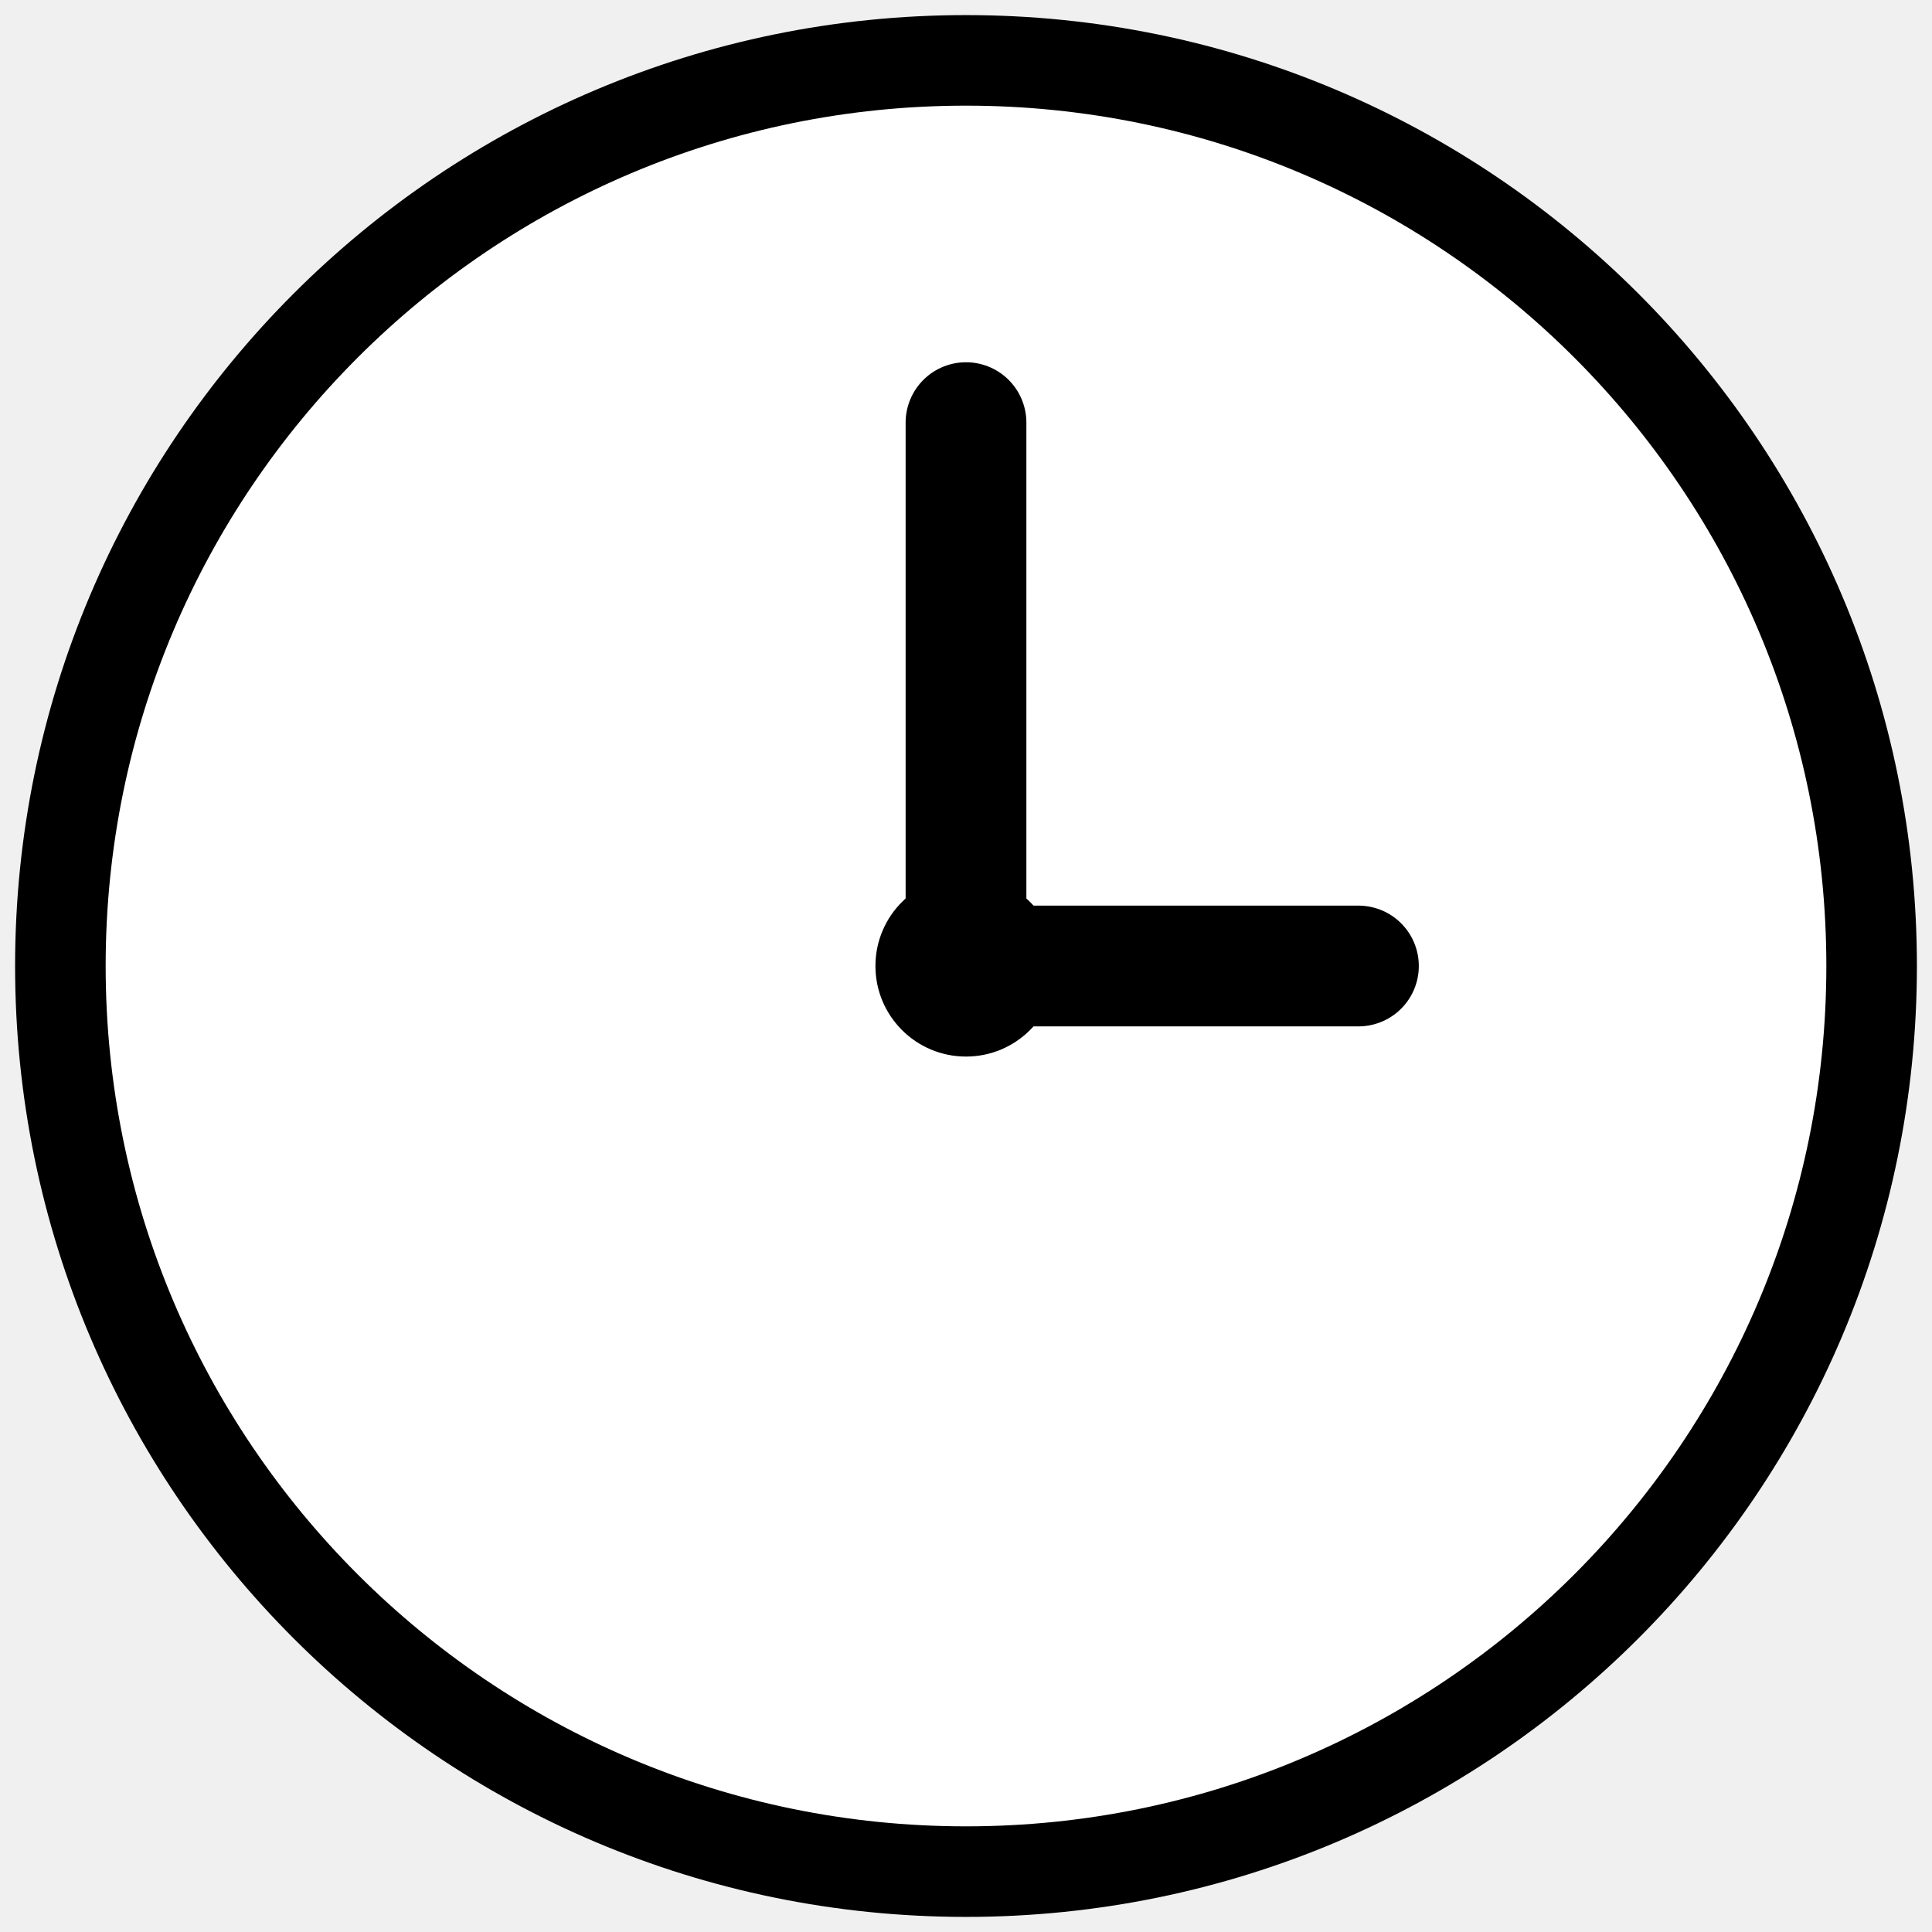
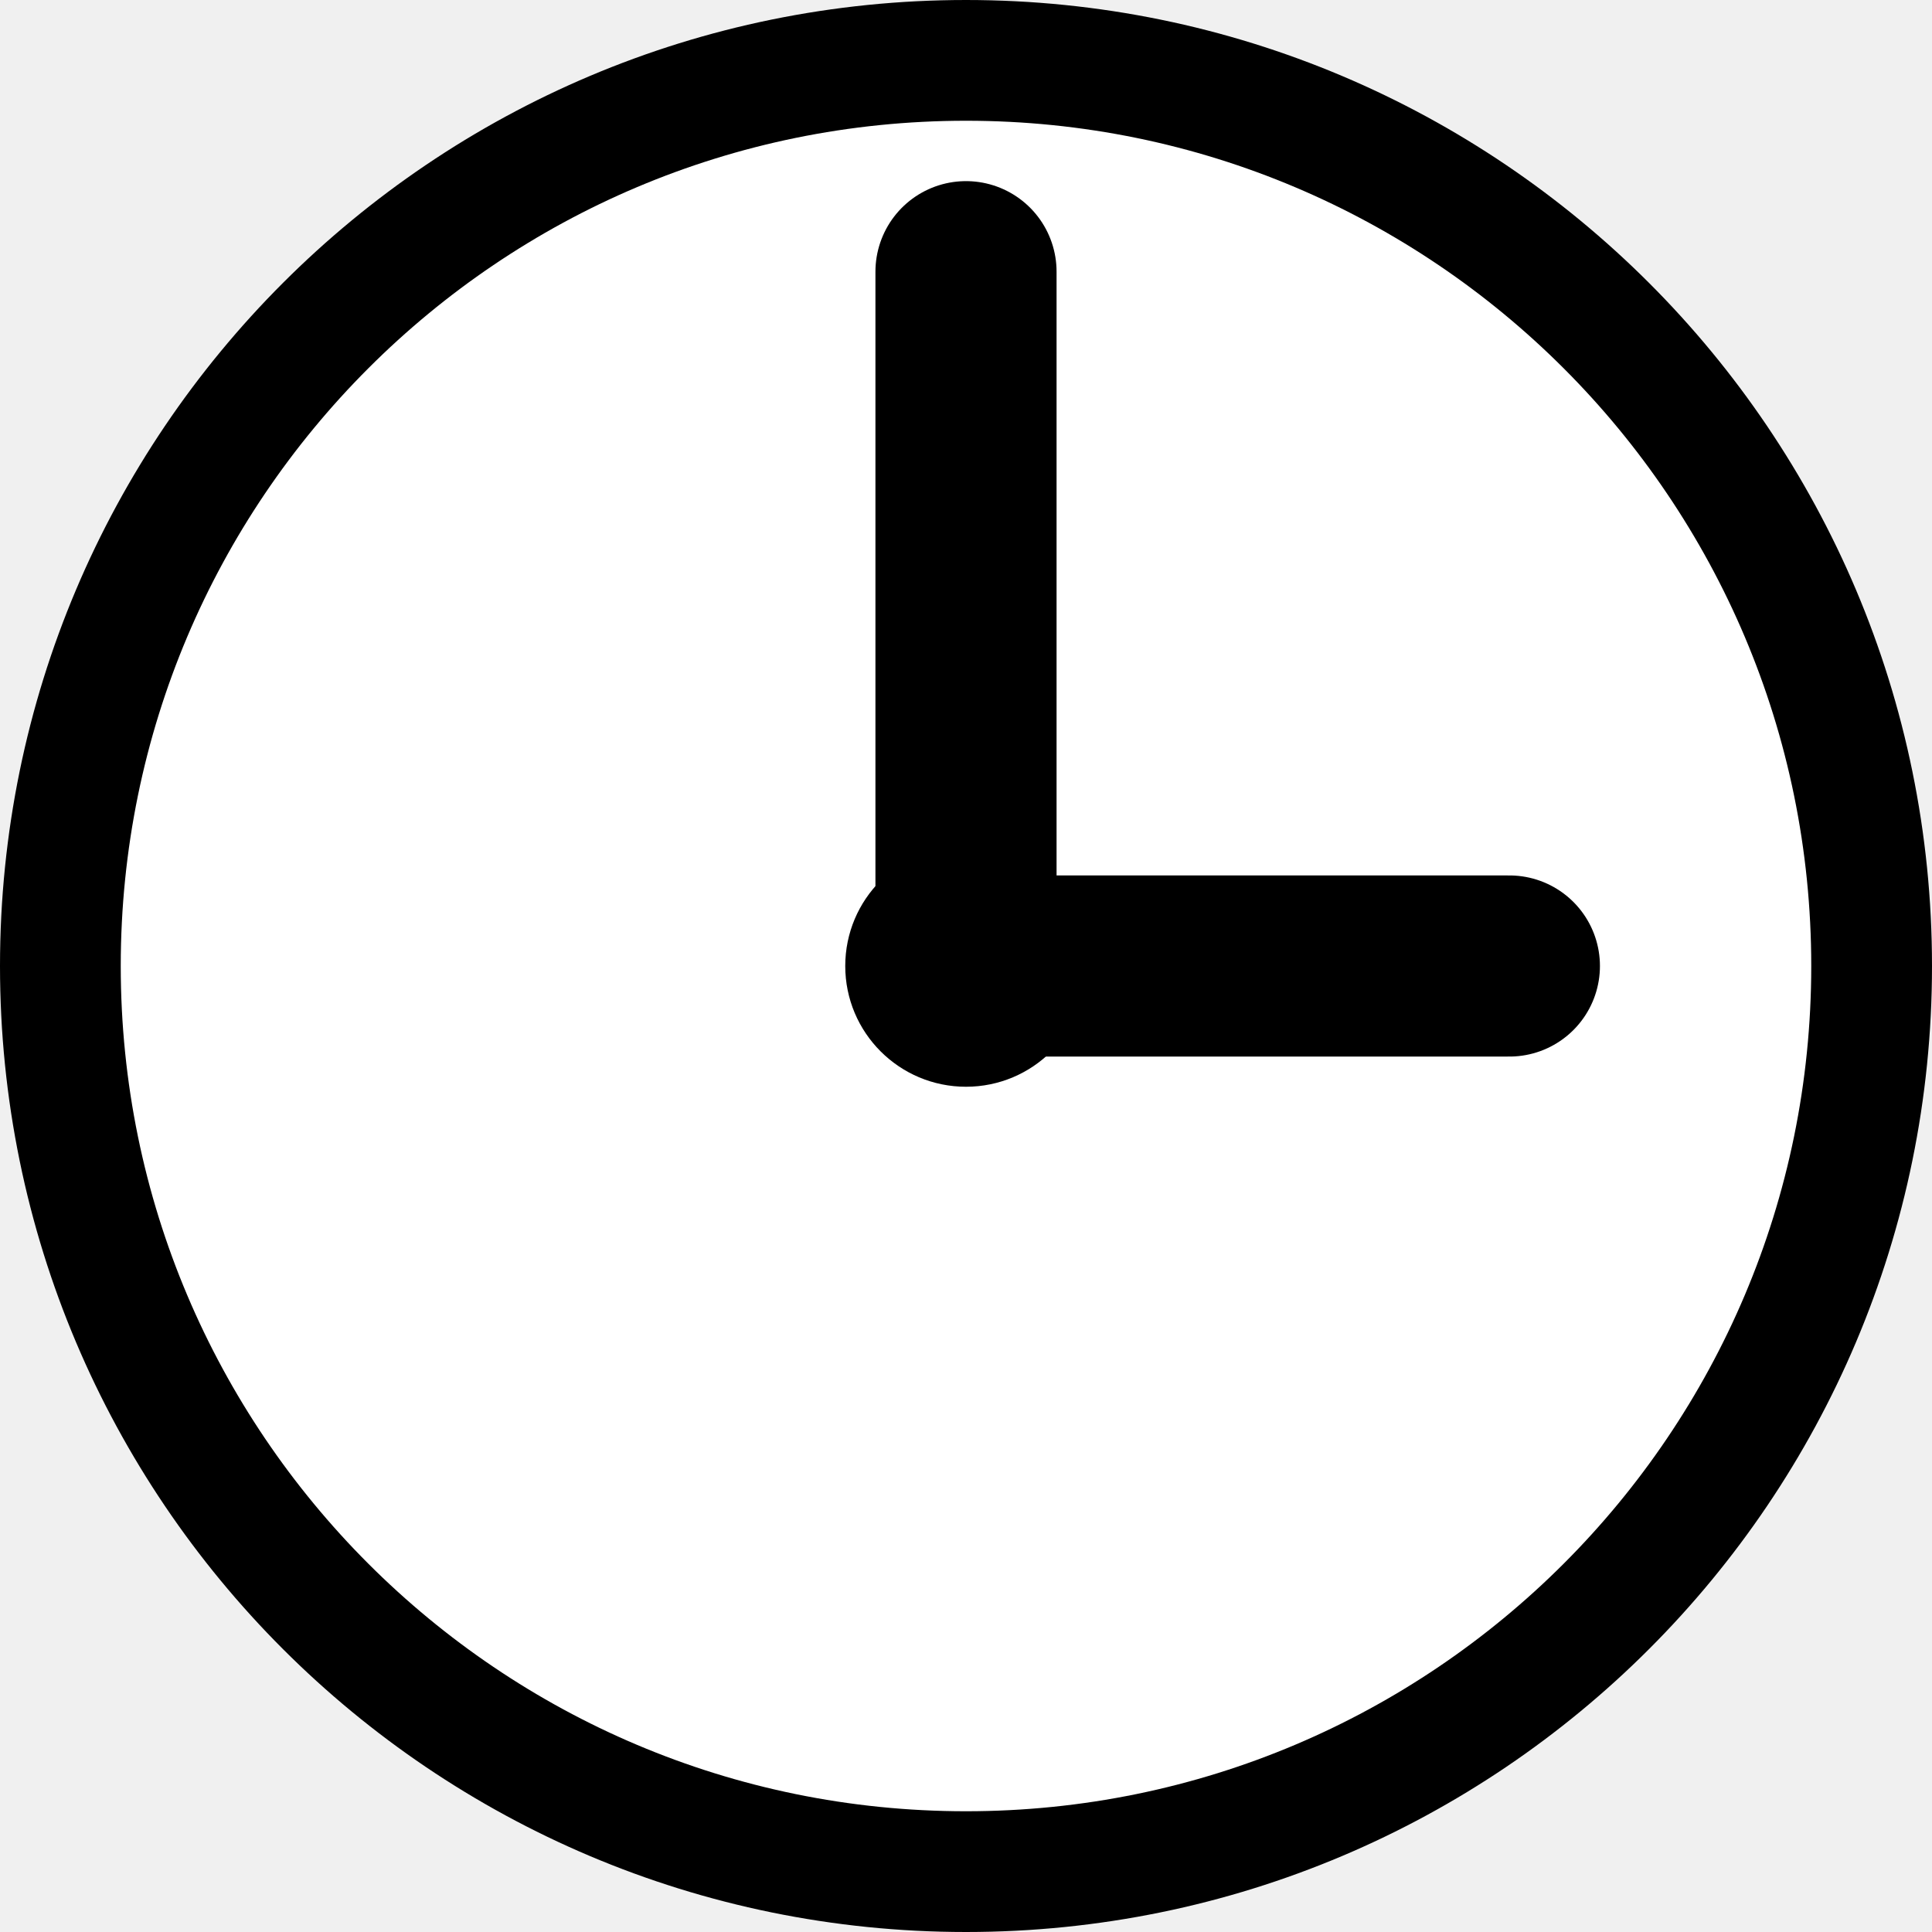
<svg xmlns="http://www.w3.org/2000/svg" viewBox="0 0 64 64">
-   <circle cx="32" cy="32" r="30" fill="#ffffff" stroke="#000000" stroke-width="3" />
-   <line x1="32" y1="32" x2="32" y2="14" stroke="#000000" stroke-width="4" stroke-linecap="round" />
-   <line x1="32" y1="32" x2="45" y2="32" stroke="#000000" stroke-width="4" stroke-linecap="round" />
-   <circle cx="32" cy="32" r="3" fill="#000000" />
+   <circle cx="32" cy="32" r="30" fill="#ffffff" stroke="#000000" stroke-width="4" />
+   <line x1="32" y1="32" x2="32" y2="9" stroke="#000000" stroke-width="6" stroke-linecap="round" />
+   <line x1="32" y1="32" x2="50" y2="32" stroke="#000000" stroke-width="6" stroke-linecap="round" />
+   <circle cx="32" cy="32" r="4" fill="#000000" />
</svg>
